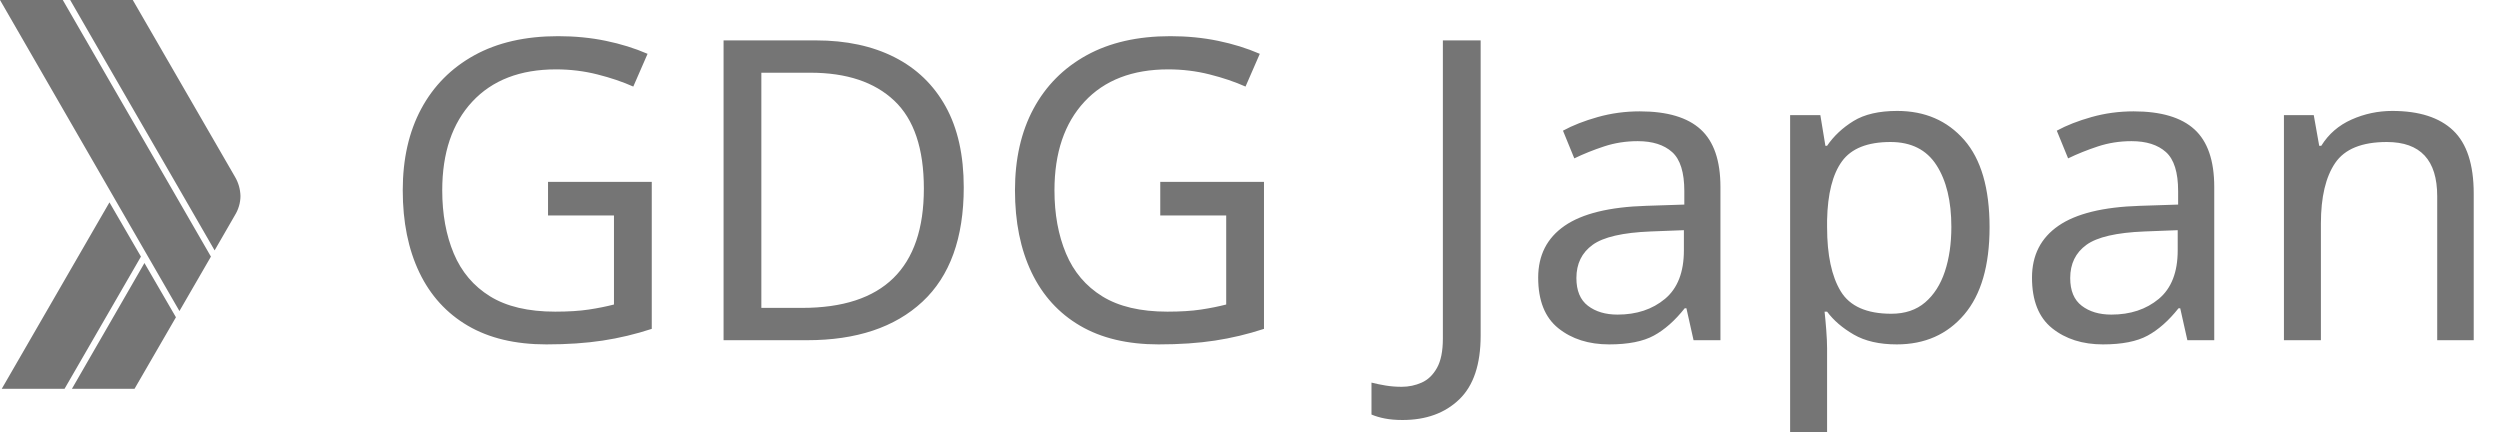
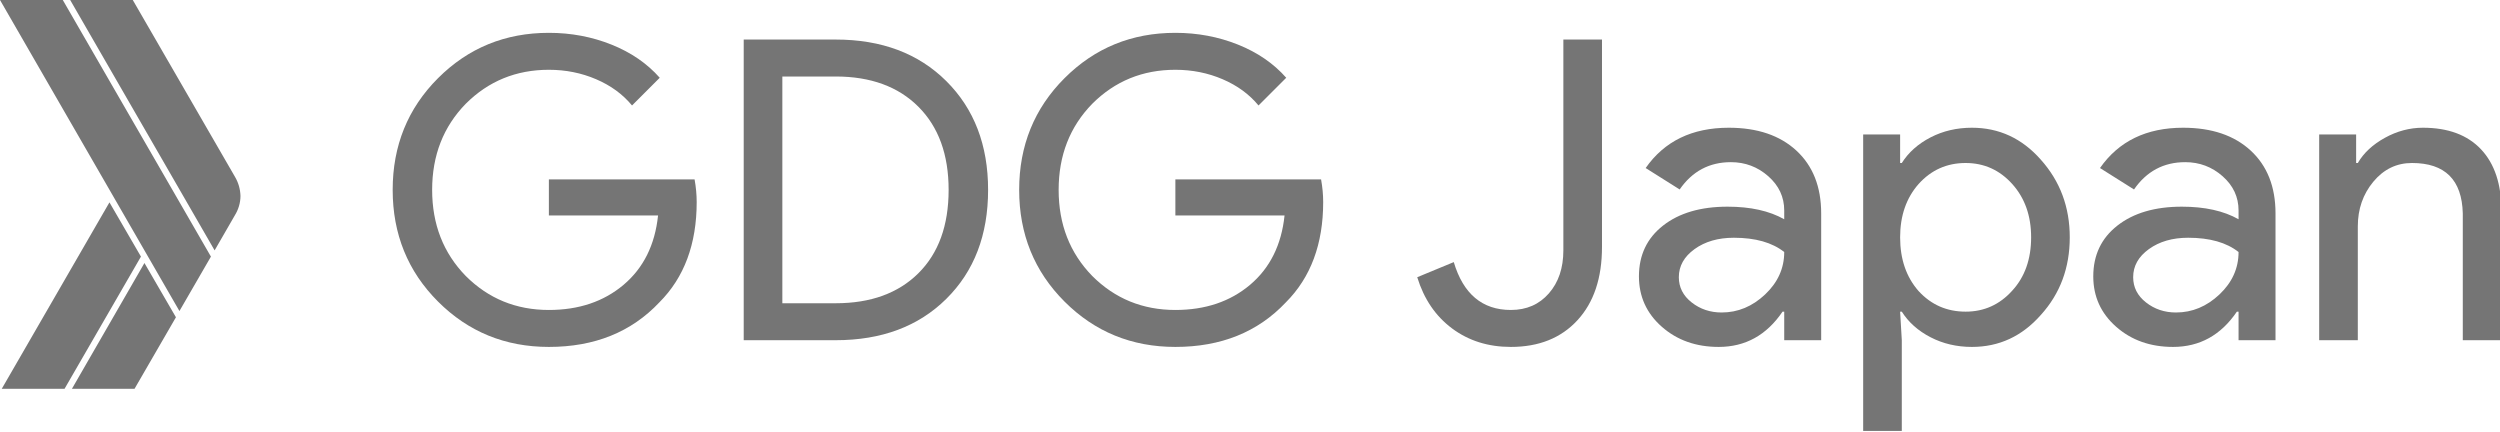
- <svg xmlns="http://www.w3.org/2000/svg" width="1286px" height="222px" viewBox="0 0 1286 222" version="1.1">
-   <defs />
-   <g id="Page-1" stroke="none" stroke-width="1" fill="none" fill-rule="evenodd">
-     <g id="gdg-logo" transform="translate(0, -32)" fill="#757575">
-       <g id="XMLID_261_" transform="translate(0, 32)" fill-rule="nonzero">
-         <polygon id="XMLID_259_" points="32.3 0 0 0 92.3 160 108.5 132" />
-         <path d="M120.9,91 L68.3,0 L36.1,0 L110.4,128.8 L120.9,110.6 C122.6,107.8 123.7,104.4 123.7,100.8 C123.6,97.2 122.6,93.9 120.9,91 L120.9,91 Z" id="XMLID_258_" />
-         <polygon id="XMLID_257_" points="56.3 104.1 0.9 200 33.2 200 72.5 132" />
-         <polygon id="XMLID_256_" points="74.3 135.3 37 200 69.2 200 90.5 163.2" />
+ <svg xmlns="http://www.w3.org/2000/svg" version="1.1" id="Layer_1" x="0px" y="0px" width="1286px" height="222px" viewBox="0 0 1286 222" enable-background="new 0 0 1286 222" xml:space="preserve">
+   <g id="Page-1">
+     <g id="gdg-logo" transform="translate(0, -32)">
+       <g id="XMLID_261_" transform="translate(0, 32)">
+         <polygon id="XMLID_259_" fill="#757575" points="32.3,0 0,0 92.3,160 108.5,132    " />
+         <path id="XMLID_258_" fill="#757575" d="M120.9,91L68.3,0H36.1l74.3,128.8l10.5-18.2c1.7-2.8,2.801-6.2,2.801-9.8     C123.6,97.2,122.6,93.9,120.9,91L120.9,91z" />
+         <polygon id="XMLID_257_" fill="#757575" points="56.3,104.1 0.9,200 33.2,200 72.5,132    " />
+         <polygon id="XMLID_256_" fill="#757575" points="74.3,135.3 37,200 69.2,200 90.5,163.2    " />
      </g>
-       <text id="GDG-Japan" font-family="ProductSans-Regular, Product Sans" font-size="216" font-weight="normal">
-         <tspan x="194" y="207">GDG Japan</tspan>
-       </text>
    </g>
  </g>
+   <g>
+     <path fill="#757575" d="M358.376,103.936c0,21.601-6.409,38.81-19.224,51.624c-14.401,15.266-33.338,22.896-56.808,22.896   c-22.464,0-41.472-7.776-57.024-23.328c-15.552-15.552-23.328-34.702-23.328-57.456c0-22.751,7.776-41.904,23.328-57.456   c15.552-15.552,34.56-23.328,57.024-23.328c11.374,0,22.103,2.018,32.184,6.048c10.078,4.033,18.36,9.72,24.84,17.064   l-14.256,14.256c-4.752-5.758-10.908-10.26-18.468-13.5c-7.56-3.24-15.66-4.86-24.3-4.86c-16.848,0-31.104,5.832-42.768,17.496   c-11.522,11.809-17.28,26.568-17.28,44.28s5.758,32.475,17.28,44.28c11.664,11.664,25.92,17.496,42.768,17.496   c15.407,0,28.222-4.32,38.448-12.96c10.223-8.641,16.126-20.521,17.712-35.641h-56.16V92.272h74.952   C358.014,96.305,358.376,100.193,358.376,103.936z" />
+     <path fill="#757575" d="M382.566,175V20.344h47.304c23.615,0,42.586,7.128,56.916,21.384   c14.327,14.256,21.492,32.906,21.492,55.944c0,23.187-7.166,41.87-21.492,56.052C472.456,167.909,453.485,175,429.87,175H382.566z    M402.438,39.352v116.64h27.432c17.999,0,32.184-5.147,42.552-15.444c10.368-10.294,15.552-24.587,15.552-42.876   c0-18.144-5.184-32.4-15.552-42.768c-10.368-10.368-24.553-15.552-42.552-15.552H402.438z" />
+     <path fill="#757575" d="M680.645,103.936c0,21.601-6.408,38.81-19.223,51.624c-14.402,15.266-33.339,22.896-56.809,22.896   c-22.464,0-41.472-7.776-57.024-23.328c-15.552-15.552-23.328-34.702-23.328-57.456c0-22.751,7.776-41.904,23.328-57.456   c15.552-15.552,34.56-23.328,57.024-23.328c11.374,0,22.104,2.018,32.185,6.048c10.078,4.033,18.359,9.72,24.839,17.064   l-14.256,14.256c-4.751-5.758-10.908-10.26-18.468-13.5c-7.56-3.24-15.659-4.86-24.3-4.86c-16.848,0-31.104,5.832-42.768,17.496   c-11.522,11.809-17.28,26.568-17.28,44.28s5.758,32.475,17.28,44.28c11.664,11.664,25.92,17.496,42.768,17.496   c15.407,0,28.222-4.32,38.448-12.96c10.222-8.641,16.126-20.521,17.712-35.641h-56.161V92.272h74.952   C680.283,96.305,680.645,100.193,680.645,103.936z" />
+     <path fill="#757575" d="M777.194,178.456c-11.664,0-21.746-3.169-30.24-9.504c-8.498-6.335-14.473-15.12-17.928-26.353   l18.791-7.775c4.895,16.416,14.689,24.624,29.377,24.624c8.062,0,14.58-2.842,19.549-8.532c4.967-5.687,7.451-13.068,7.451-22.14   V20.344h19.871v106.704c0,15.984-4.211,28.549-12.635,37.692C803.006,173.887,791.592,178.456,777.194,178.456z" />
+     <path fill="#757575" d="M889.295,65.704c14.688,0,26.277,3.925,34.775,11.772c8.496,7.85,12.744,18.613,12.744,32.292V175h-19.008   v-14.688h-0.863c-8.209,12.097-19.154,18.145-32.832,18.145c-11.664,0-21.422-3.456-29.268-10.368   c-7.852-6.912-11.773-15.552-11.773-25.92c0-10.941,4.139-19.656,12.42-26.136c8.279-6.48,19.332-9.721,33.156-9.721   c11.807,0,21.525,2.16,29.16,6.48v-4.536c0-6.912-2.736-12.777-8.207-17.604c-5.475-4.823-11.881-7.236-19.225-7.236   c-11.09,0-19.871,4.681-26.352,14.04L846.528,86.44C856.172,72.616,870.428,65.704,889.295,65.704z M863.592,142.6   c0,5.185,2.193,9.504,6.588,12.96c4.391,3.456,9.537,5.185,15.443,5.185c8.35,0,15.801-3.095,22.355-9.288   c6.551-6.189,9.828-13.463,9.828-21.816c-6.193-4.894-14.832-7.344-25.92-7.344c-8.066,0-14.795,1.944-20.195,5.832   S863.592,136.842,863.592,142.6z" />
+     <path fill="#757575" d="M1014.358,178.456c-7.775,0-14.871-1.657-21.275-4.968c-6.41-3.312-11.342-7.702-14.797-13.177h-0.863   L978.285,175v46.656h-19.871V69.16h19.008v14.688h0.863c3.455-5.471,8.387-9.862,14.797-13.176   c6.404-3.311,13.5-4.968,21.275-4.968c13.965,0,25.775,5.474,35.424,16.416c9.936,11.09,14.904,24.408,14.904,39.96   c0,15.697-4.969,29.019-14.904,39.96C1040.133,172.985,1028.323,178.456,1014.358,178.456z M1011.117,160.312   c9.504,0,17.496-3.598,23.977-10.8c6.479-7.054,9.719-16.2,9.719-27.432c0-11.087-3.24-20.229-9.719-27.432   c-6.48-7.199-14.473-10.8-23.977-10.8c-9.648,0-17.713,3.601-24.191,10.8c-6.34,7.202-9.504,16.345-9.504,27.432   c0,11.231,3.164,20.449,9.504,27.647C993.405,156.785,1001.469,160.312,1011.117,160.312z" />
+     <path fill="#757575" d="M1123.004,65.704c14.688,0,26.277,3.925,34.775,11.772c8.496,7.85,12.744,18.613,12.744,32.292V175h-19.008   v-14.688h-0.863c-8.209,12.097-19.154,18.145-32.832,18.145c-11.664,0-21.422-3.456-29.268-10.368   c-7.852-6.912-11.773-15.552-11.773-25.92c0-10.941,4.139-19.656,12.42-26.136c8.279-6.48,19.332-9.721,33.156-9.721   c11.807,0,21.525,2.16,29.16,6.48v-4.536c0-6.912-2.736-12.777-8.207-17.604c-5.475-4.823-11.881-7.236-19.225-7.236   c-11.09,0-19.871,4.681-26.352,14.04l-17.496-11.016C1089.881,72.616,1104.137,65.704,1123.004,65.704z M1097.301,142.6   c0,5.185,2.193,9.504,6.588,12.96c4.391,3.456,9.537,5.185,15.443,5.185c8.35,0,15.801-3.095,22.355-9.288   c6.551-6.189,9.828-13.463,9.828-21.816c-6.193-4.894-14.832-7.344-25.92-7.344c-8.066,0-14.795,1.944-20.195,5.832   S1097.301,136.842,1097.301,142.6z" />
+     <path fill="#757575" d="M1192.987,69.16h19.008v14.688h0.863c3.025-5.184,7.668-9.504,13.934-12.96   c6.264-3.456,12.777-5.184,19.547-5.184c12.961,0,22.93,3.709,29.916,11.124c6.982,7.418,10.477,17.965,10.477,31.644V175h-19.873   v-65.232c-0.432-17.279-9.146-25.919-26.135-25.919c-7.922,0-14.547,3.207-19.873,9.612c-5.328,6.409-7.992,14.077-7.992,23.004   V175h-19.871V69.16z" />
+   </g>
</svg>
